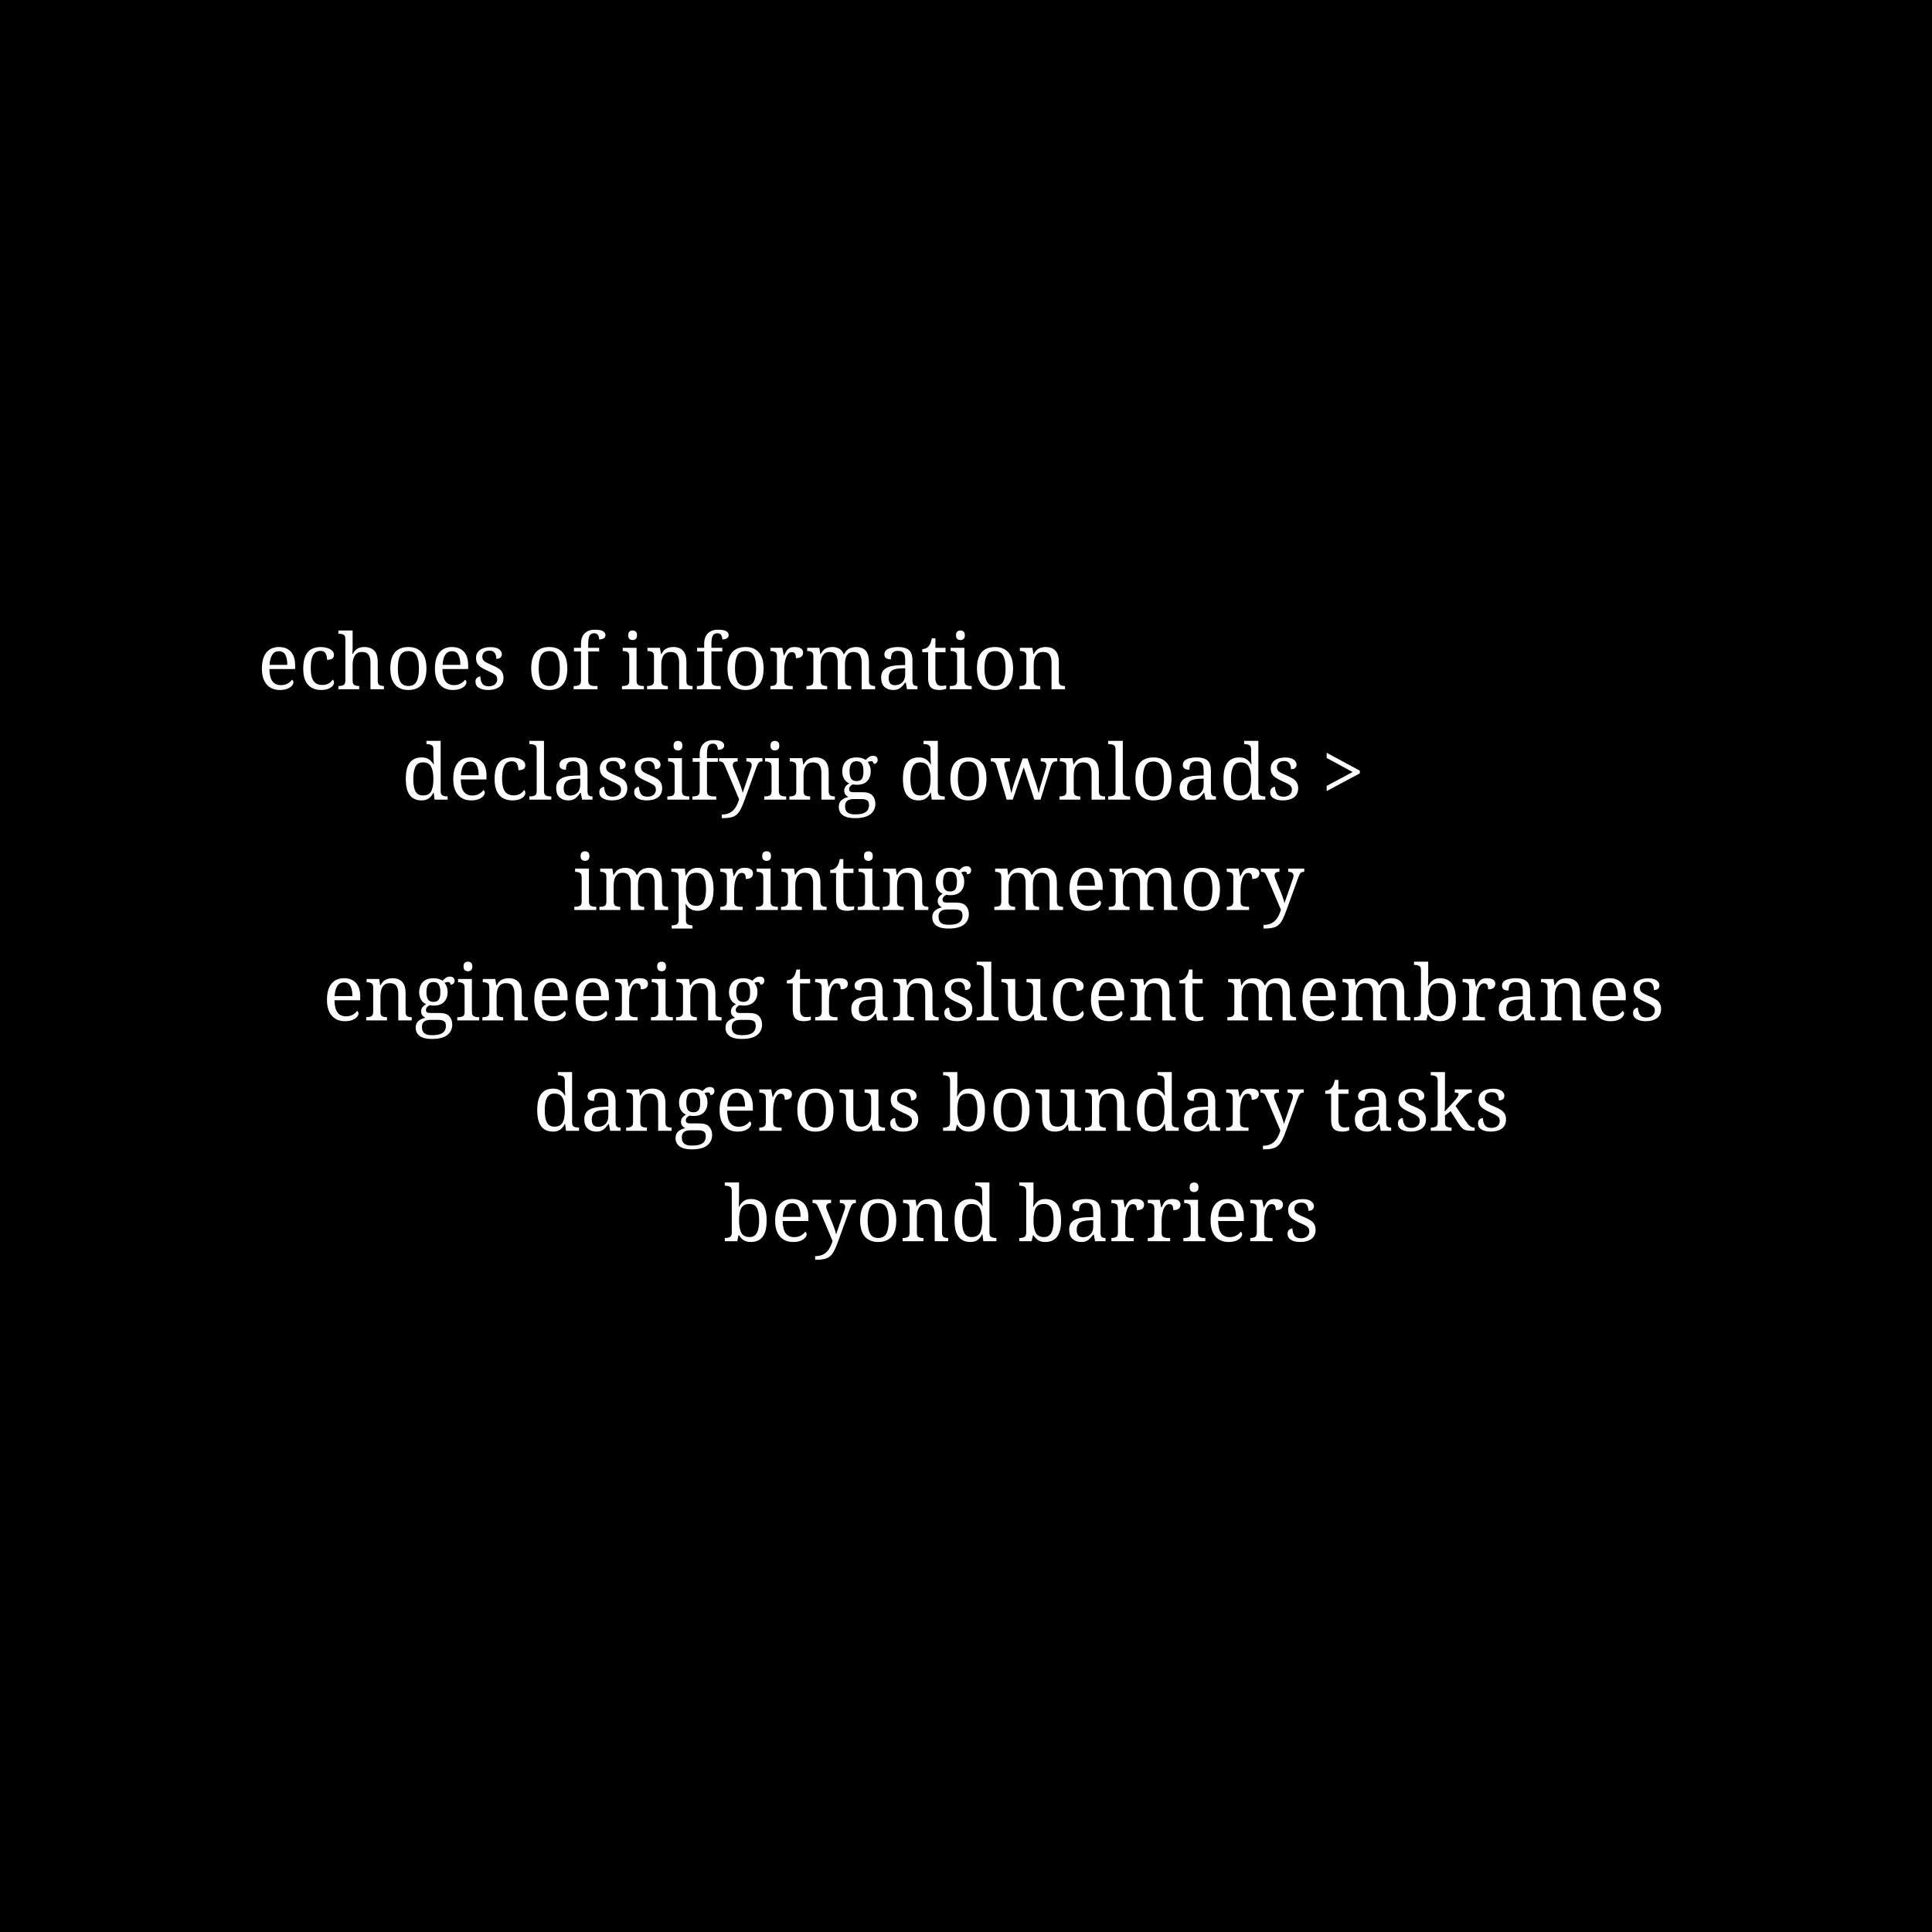
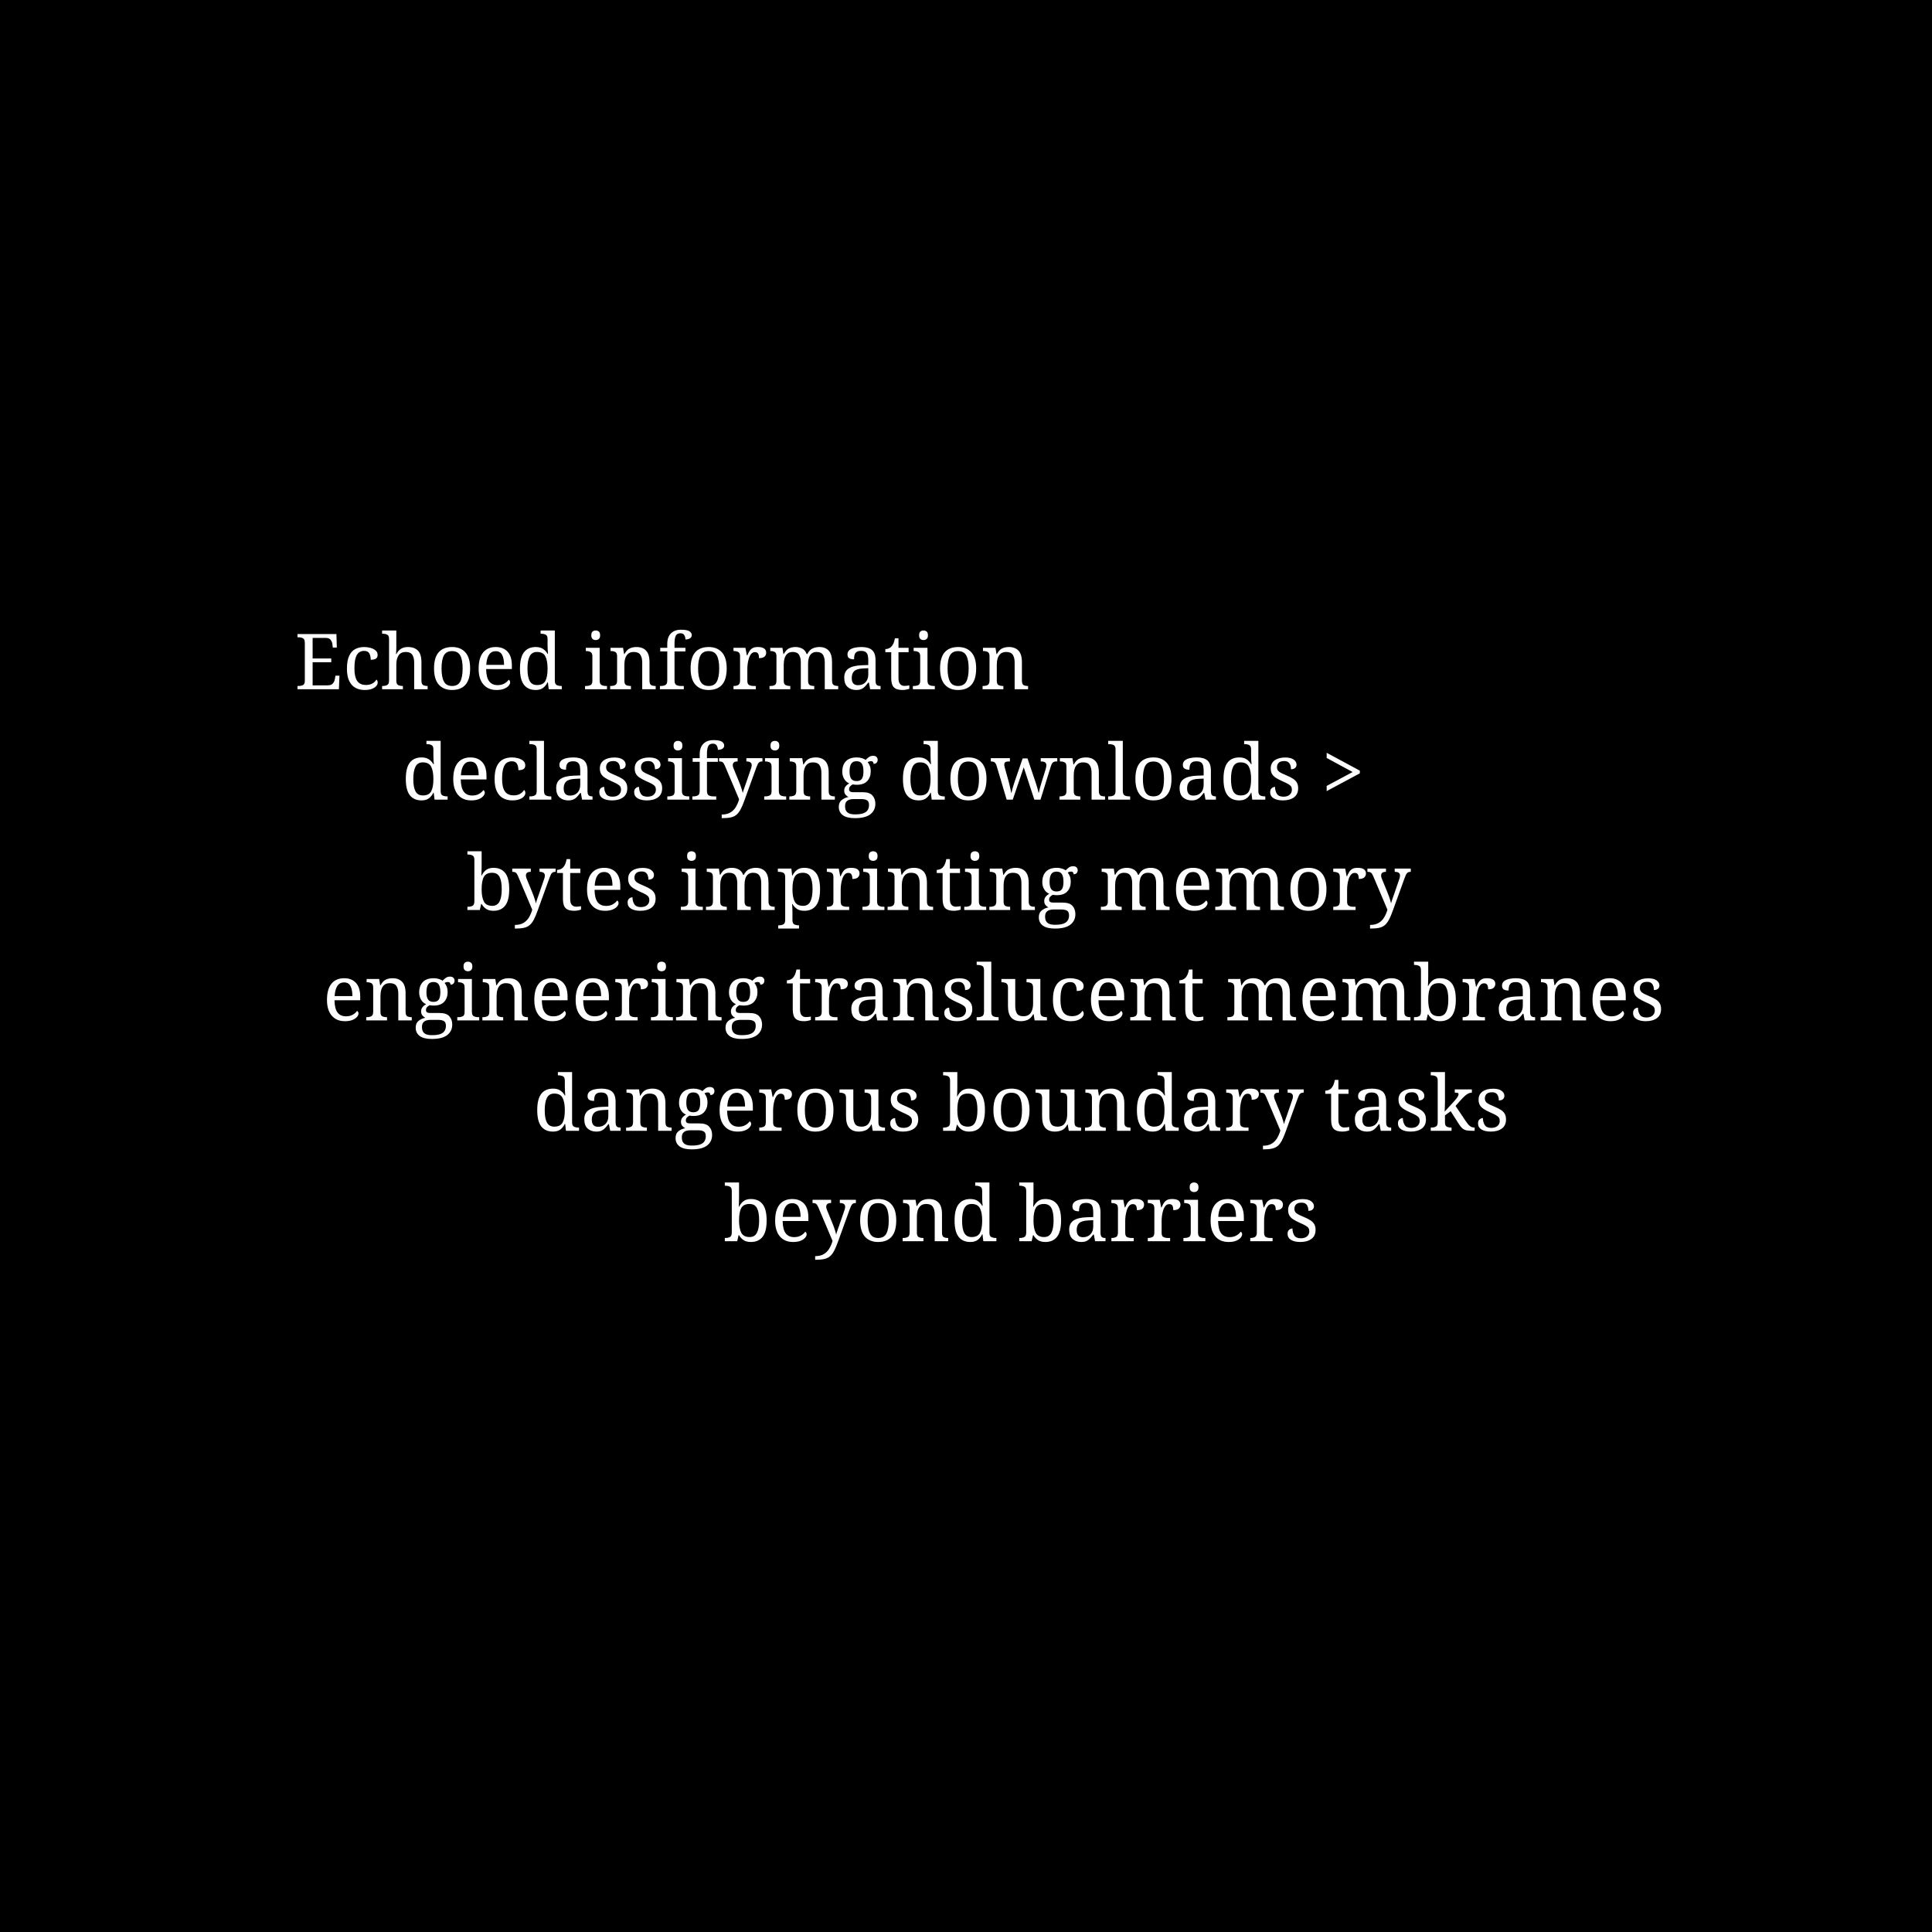
<svg xmlns="http://www.w3.org/2000/svg" preserveAspectRatio="xMinYMin meet" viewBox="0 0 3500 3500">
  <style>
    .base { fill: white; font-family: serif; font-size: 140px; }
  </style>
  <rect width="100%" height="100%" fill="black" />
-   <text x="1200px" y="1200px" class="base" dominant-baseline="middle" text-anchor="middle">echoes of information
+   <text x="1200px" y="1200px" class="base" dominant-baseline="middle" text-anchor="middle">Echoed information
  </text>
  <text x="1600px" y="1400px" class="base" dominant-baseline="middle" text-anchor="middle"> declassifying downloads &gt;</text>
-   <text x="1700px" y="1600px" class="base" dominant-baseline="middle" text-anchor="middle">imprinting memory</text>
+   <text x="1700px" y="1600px" class="base" dominant-baseline="middle" text-anchor="middle">bytes imprinting memory</text>
  <text x="1800px" y="1800px" class="base" dominant-baseline="middle" text-anchor="middle">engineering translucent membranes </text>
  <text x="1850px" y="2000px" class="base" dominant-baseline="middle" text-anchor="middle">  dangerous boundary tasks </text>
  <text x="1850px" y="2200px" class="base" dominant-baseline="middle" text-anchor="middle">  beyond barriers </text>
</svg>
